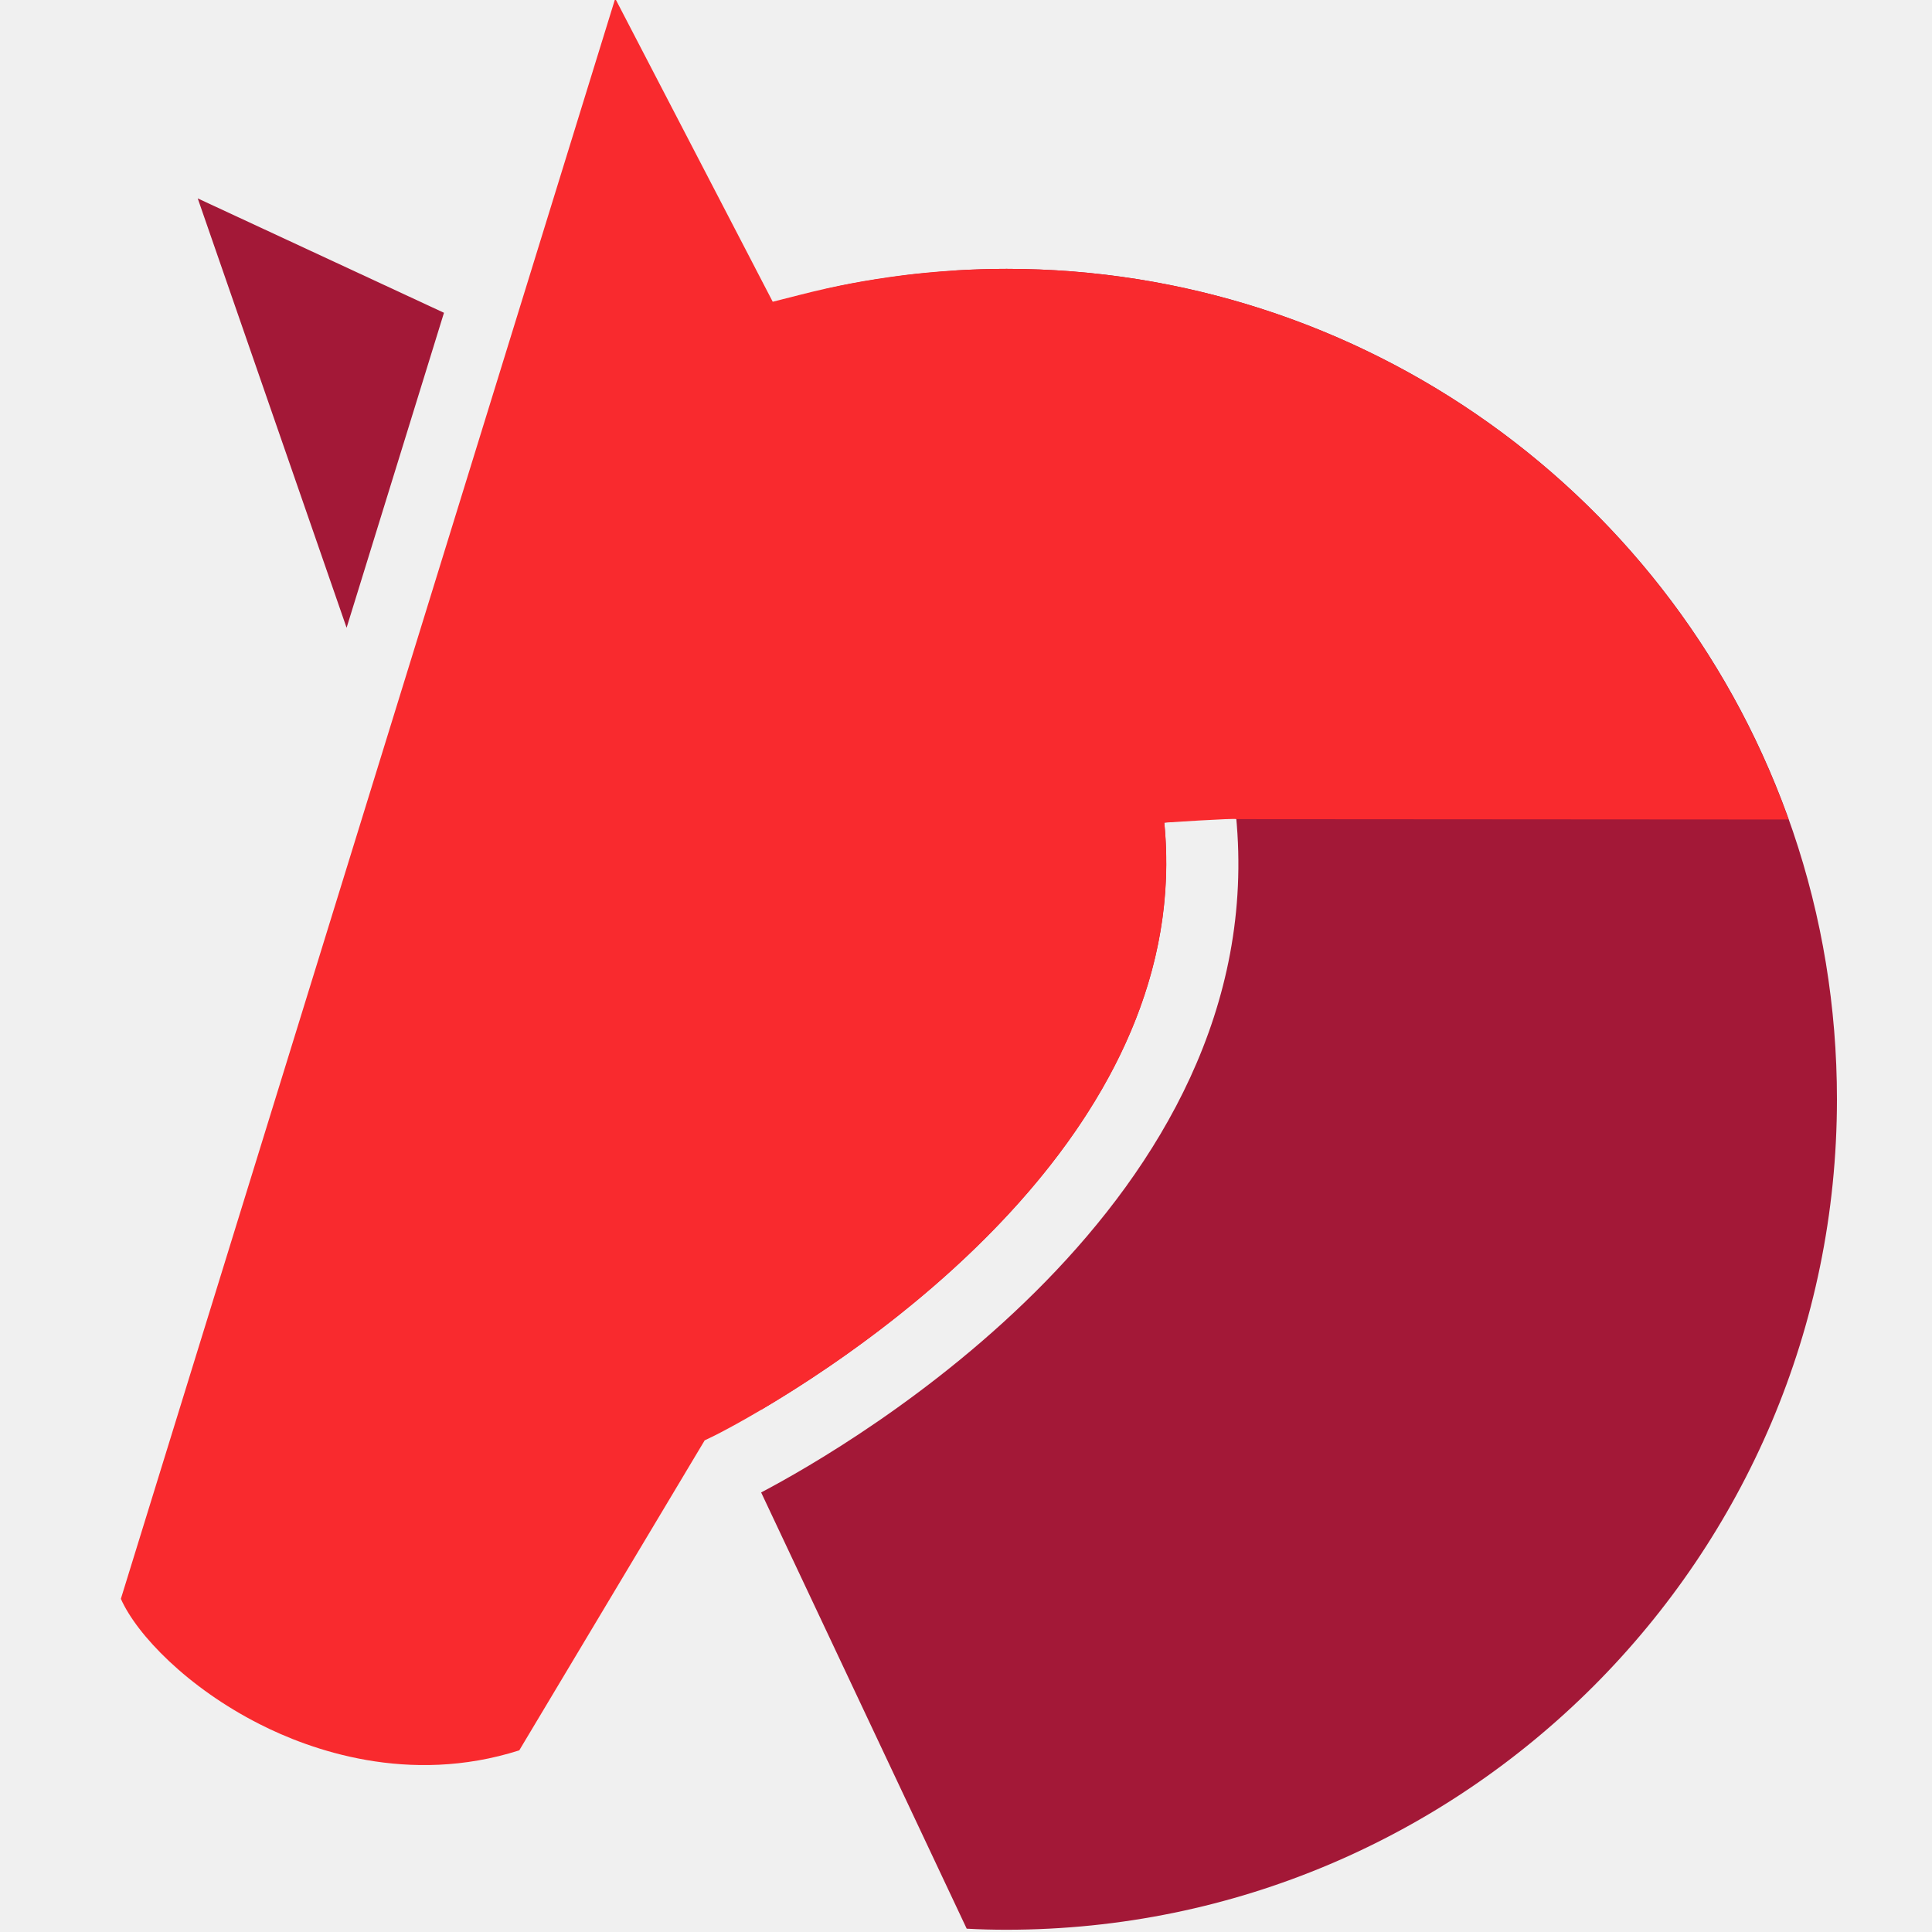
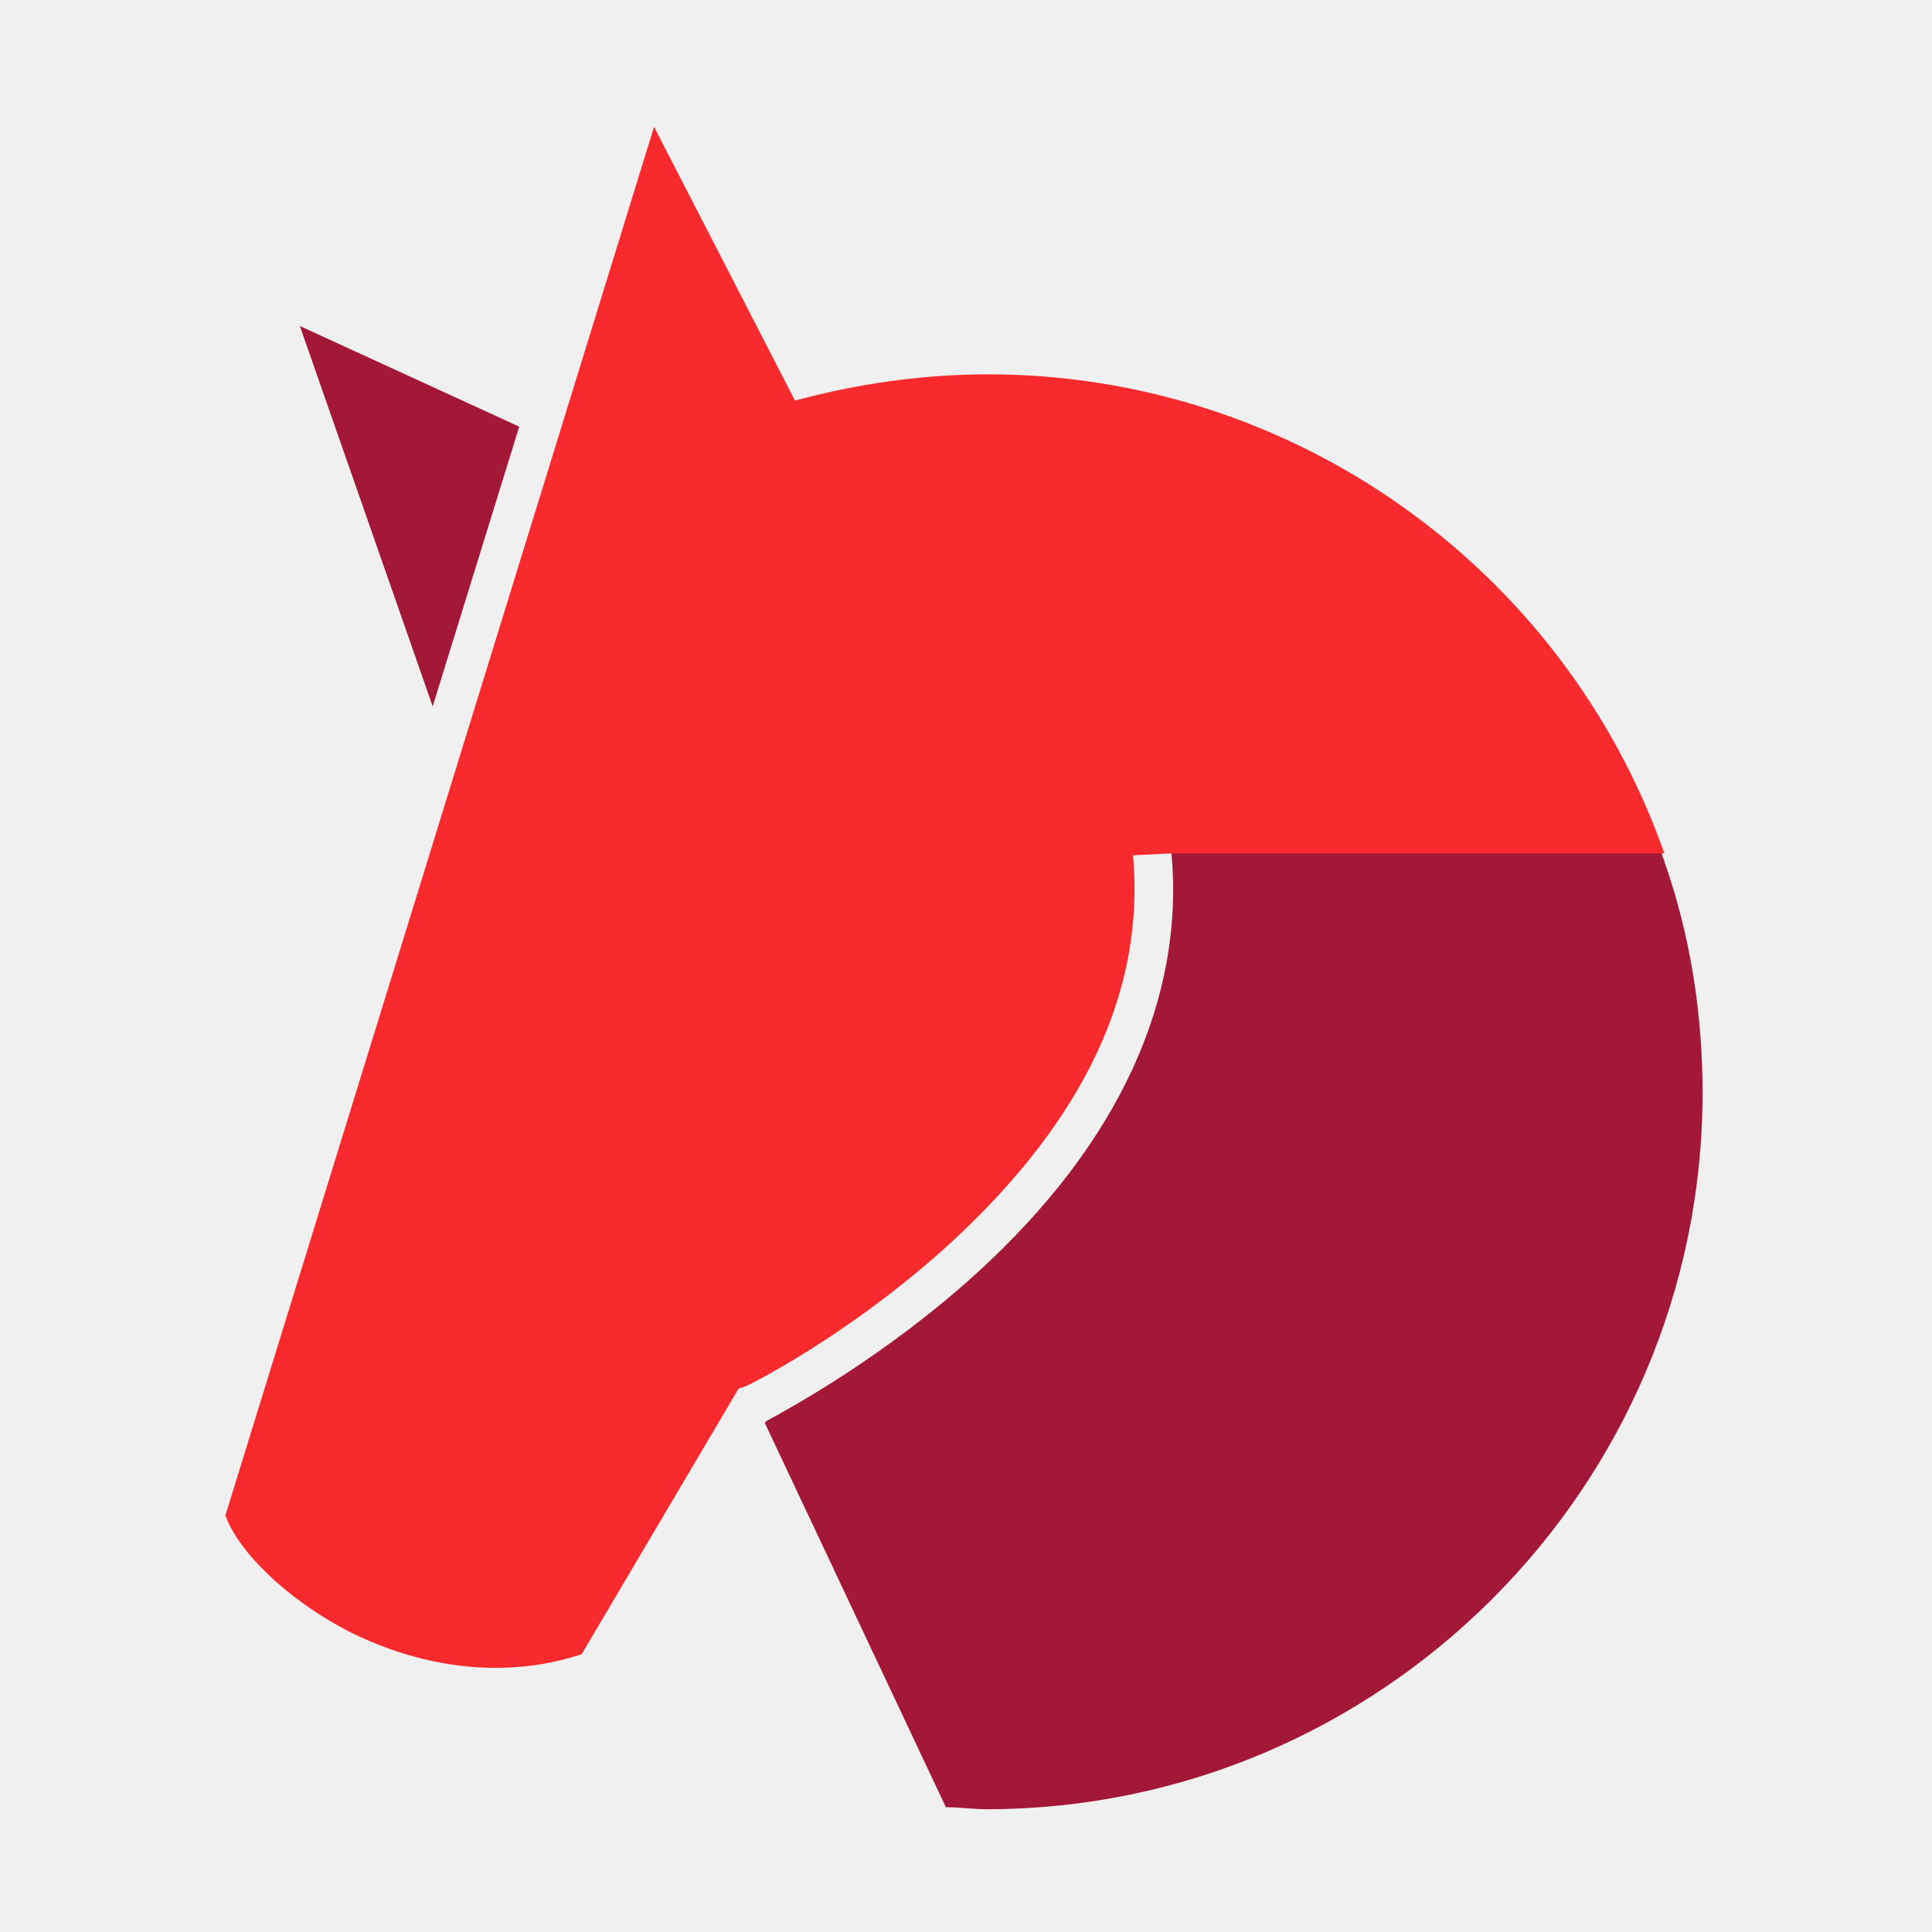
- <svg xmlns="http://www.w3.org/2000/svg" version="1.1" id="Layer_1" x="0px" y="0px" width="96px" height="96px" viewBox="0 0 96 96" enable-background="new 0 0 96 96" xml:space="preserve">
-   <g opacity="0.72">
-     <g opacity="0.26">
- 	</g>
-   </g>
+ <svg xmlns="http://www.w3.org/2000/svg" version="1.1" id="Layer_1" x="0px" y="0px" viewBox="0 0 96 96" enable-background="new 0 0 96 96" xml:space="preserve">
  <g>
-     <polygon fill="#A31837" points="17.222,31.193 9.825,9.858 22.061,15.542  " />
    <g>
-       <path fill="none" d="M30.57-0.075L6.006,79.444c0.789,1.786,3.318,4.417,6.903,6.232c2.48,1.261,7.385,3.053,12.893,1.298    l8.243-13.779l3.475-59.901L30.57-0.075z" />
-       <path fill="#A31837" d="M50.021,13.359c-0.818,0-1.631,0.028-2.446,0.074c-0.264,0.019-0.527,0.046-0.786,0.063    c-0.551,0.048-1.101,0.092-1.65,0.159c-0.307,0.036-0.613,0.082-0.92,0.125c-0.503,0.069-1.002,0.145-1.499,0.236    c-0.322,0.053-0.638,0.117-0.953,0.182c-0.243,0.048-0.486,0.107-0.725,0.16l-3.232,55.697    c6.009-3.539,21.513-14.209,20.041-29.182l3.565-0.348c1.884,19.163-19.205,31.326-23.595,33.634l10.214,21.676    c0.656,0.037,1.321,0.053,1.981,0.053c22.753,0,41.261-18.514,41.261-41.266c0-4.567-0.736-9.05-2.194-13.331    C83.387,24.584,67.689,13.359,50.021,13.359z" />
-       <path fill="#FFFFFF" d="M44.22,13.782c0.307-0.043,0.613-0.091,0.92-0.125C44.833,13.69,44.526,13.738,44.22,13.782z" />
-       <path fill="#FFFFFF" d="M39.775,14.64l-1.378,0.352l-0.88-1.697l-3.475,59.901l0.97-1.623l0.48-0.232    c0.047-0.022,0.927-0.465,2.319-1.282l3.232-55.697C40.62,14.454,40.194,14.533,39.775,14.64z" />
-       <path fill="#FFFFFF" d="M46.79,13.497c0.262-0.017,0.524-0.044,0.786-0.063C47.314,13.453,47.052,13.479,46.79,13.497z" />
-       <path fill="#FFFFFF" d="M41.769,14.197c0.317-0.063,0.632-0.127,0.953-0.183C42.399,14.071,42.083,14.133,41.769,14.197z" />
+       <polygon fill="#A31837" points="14.9,16.2 21.5,35.1 25.8,21.2   " />
+       <g>
+         <path fill="#A31837" d="M58.2,42.3C58.2,42.4,58.2,42.4,58.2,42.3c0.7,7.3-2.6,14.5-9.6,20.9c-4.6,4.2-9.4,6.8-10.5,7.4L38,70.7     l9,19.1c0.7,0,1.4,0.1,2,0.1c19.6,0,35.6-16,35.6-35.6c0-3.9-0.6-7.8-1.9-11.5c0-0.1-0.1-0.2-0.1-0.3c-0.1-0.4-0.3-0.9-0.5-1.3     l0,0c-0.9-2.2-1.9-4.2-3.2-6.2l0,0c-0.2-0.4-0.5-0.8-0.8-1.1l0,0c-0.3-0.4-0.5-0.7-0.8-1.1l0,0c-0.3-0.4-0.5-0.7-0.8-1.1l0,0     c-0.3-0.4-0.6-0.7-0.9-1l0,0c-0.3-0.3-0.6-0.7-0.9-1c0,0,0,0,0,0c-0.3-0.3-0.6-0.6-0.9-0.9c0,0,0,0,0,0c-0.3-0.3-0.6-0.6-1-0.9     l0,0c-0.3-0.3-0.7-0.6-1-0.9l0,0c-0.3-0.3-0.7-0.6-1-0.8l0,0" />
+       </g>
    </g>
-     <path fill="#F92A2E" d="M50.021,13.359c-3.468,0-6.915,0.433-10.246,1.284l-1.378,0.35L30.57-0.073L6.006,79.444   c0.789,1.786,3.318,4.417,6.903,6.232c2.48,1.261,7.385,3.053,12.893,1.298l9.213-15.402l0.48-0.232   c0.243-0.118,24.17-12.023,22.36-30.464c0,0,3.567-0.232,3.571-0.174l27.447,0.018C83.016,24.326,67.482,13.359,50.021,13.359z" />
+     <path fill="#F92A2E" d="M49.1,18.6c-3,0-6,0.4-8.8,1.1l-0.8,0.2l-7-13.6l-21.3,69c0.6,1.7,2.9,4.1,6.2,5.8   c2.2,1.1,6.6,2.7,11.5,1.1L36.7,69l0.3-0.1c0.1,0,5.3-2.6,10.3-7.2c6.6-6.1,9.6-12.5,9-19.2c0,0,2-0.1,2-0.1l24.4,0   C77.7,28.2,64.2,18.6,49.1,18.6z" />
  </g>
</svg>
